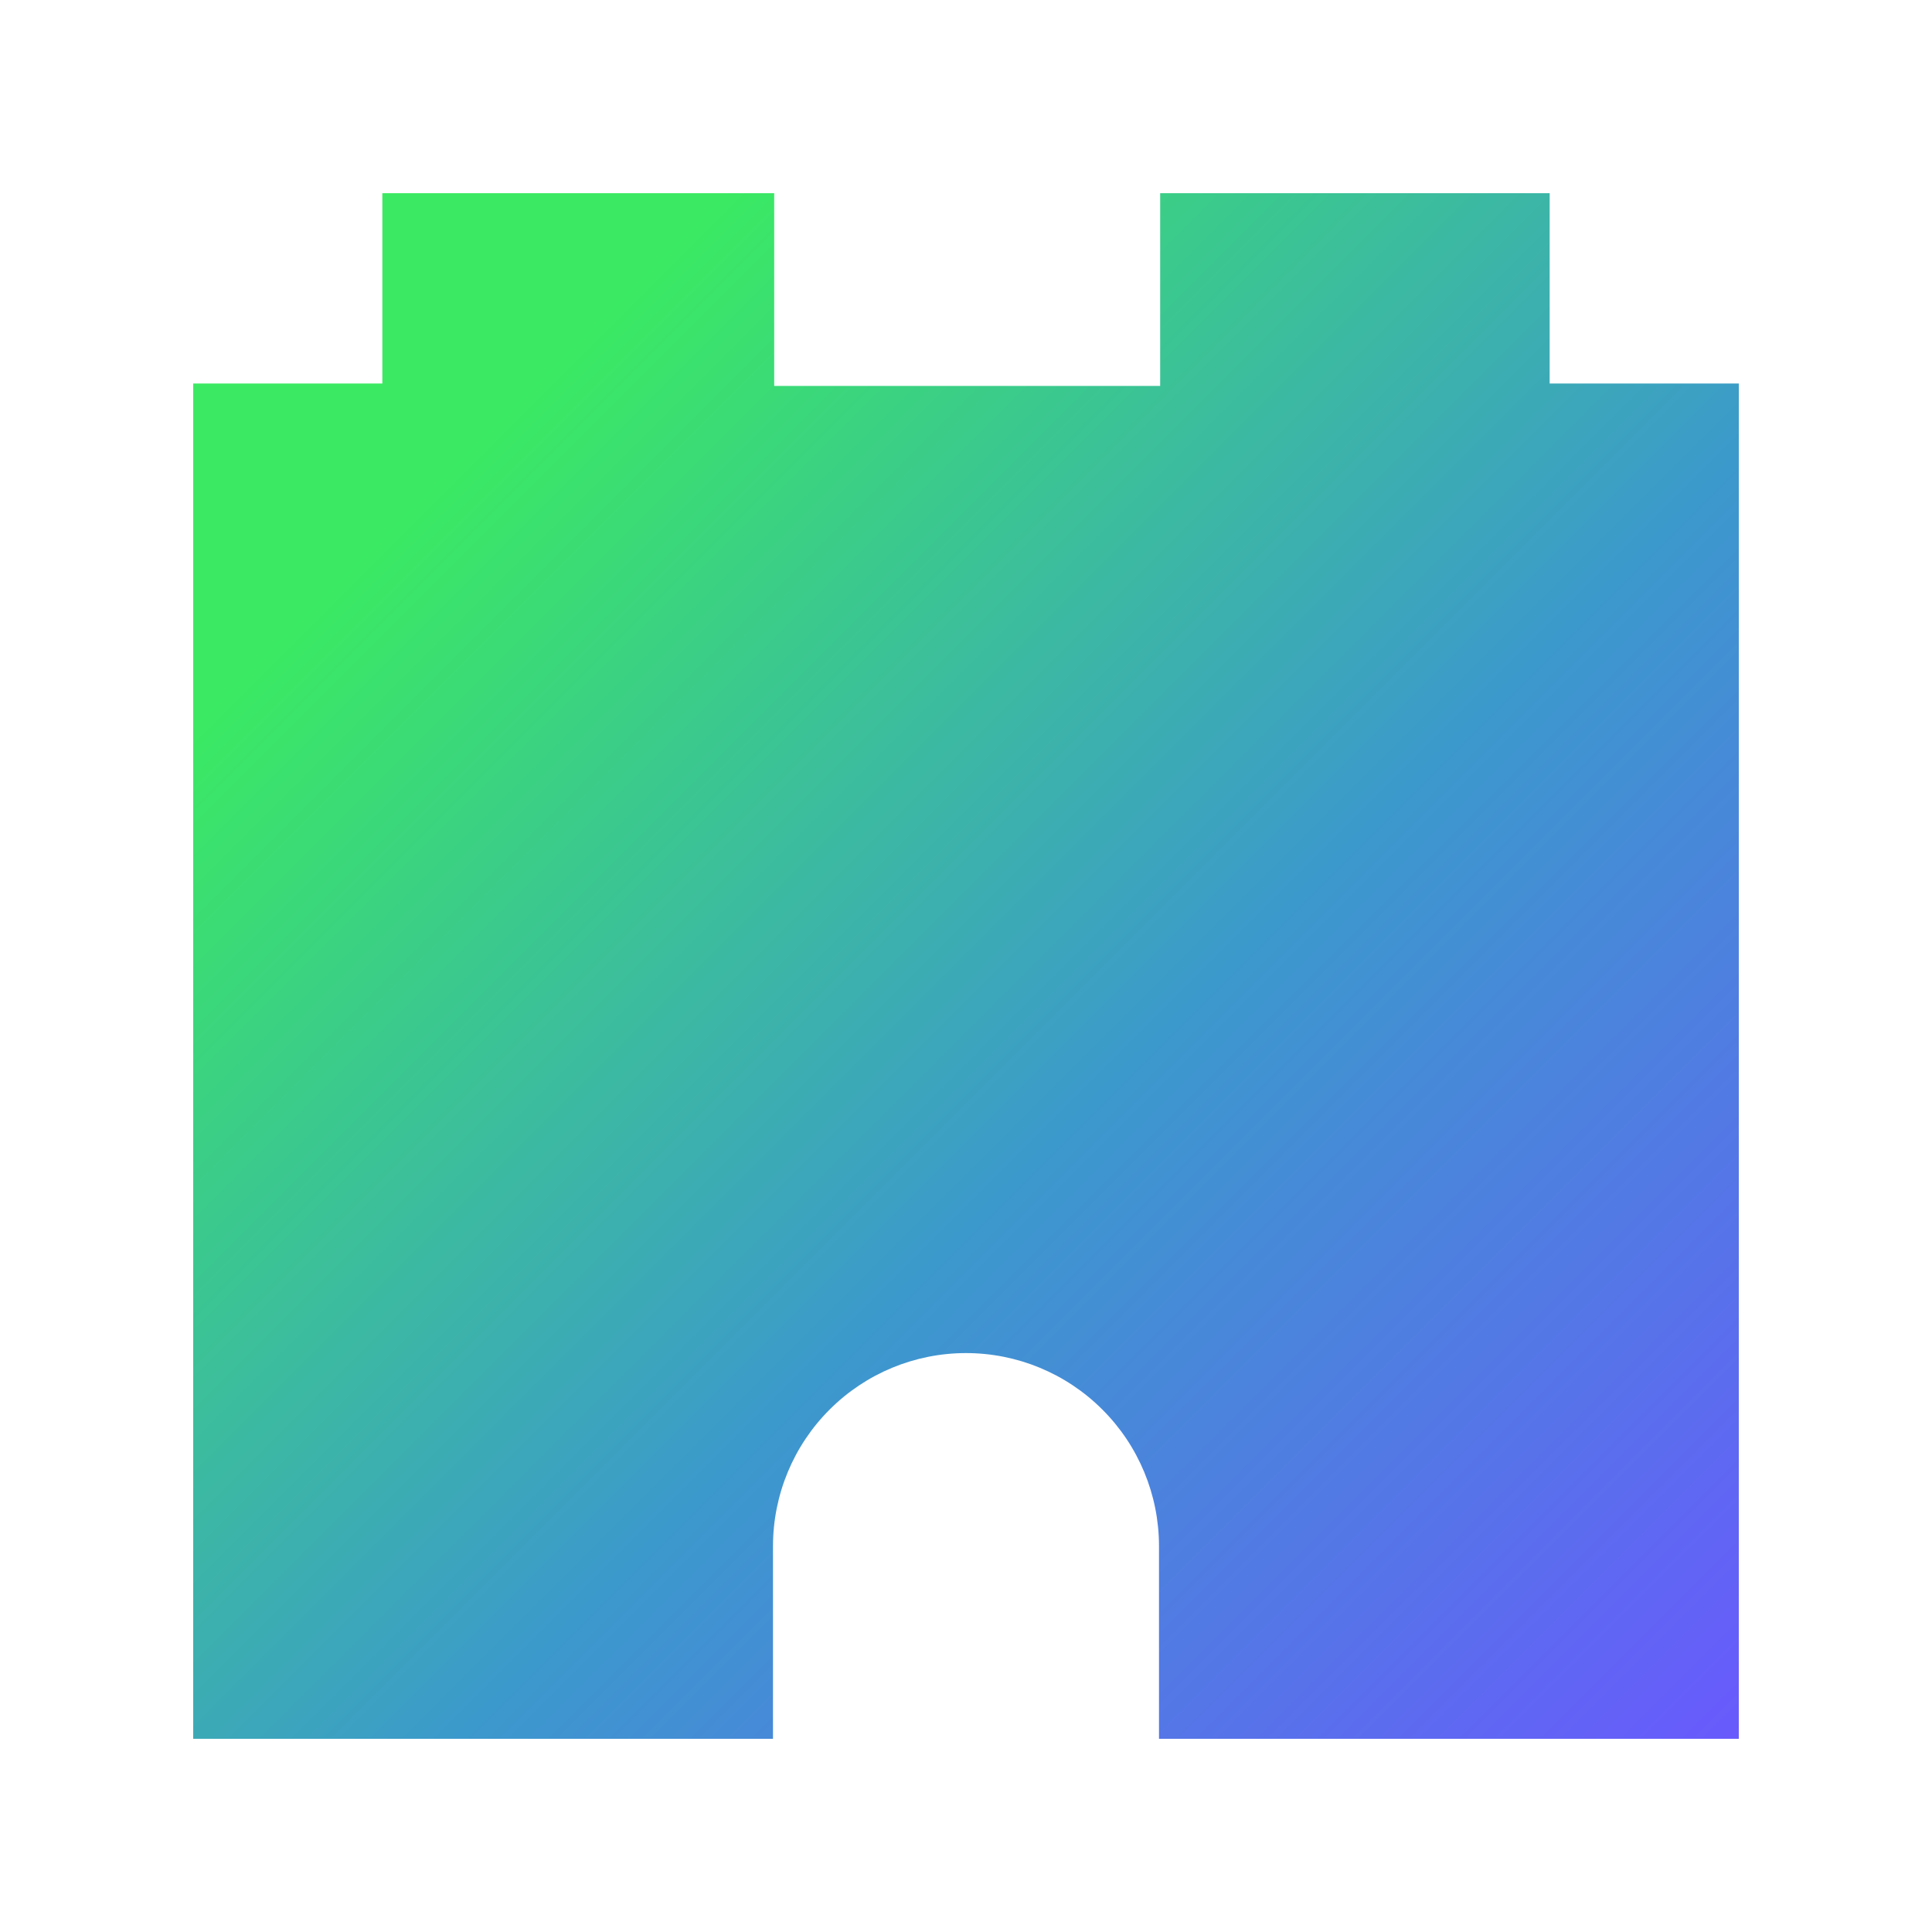
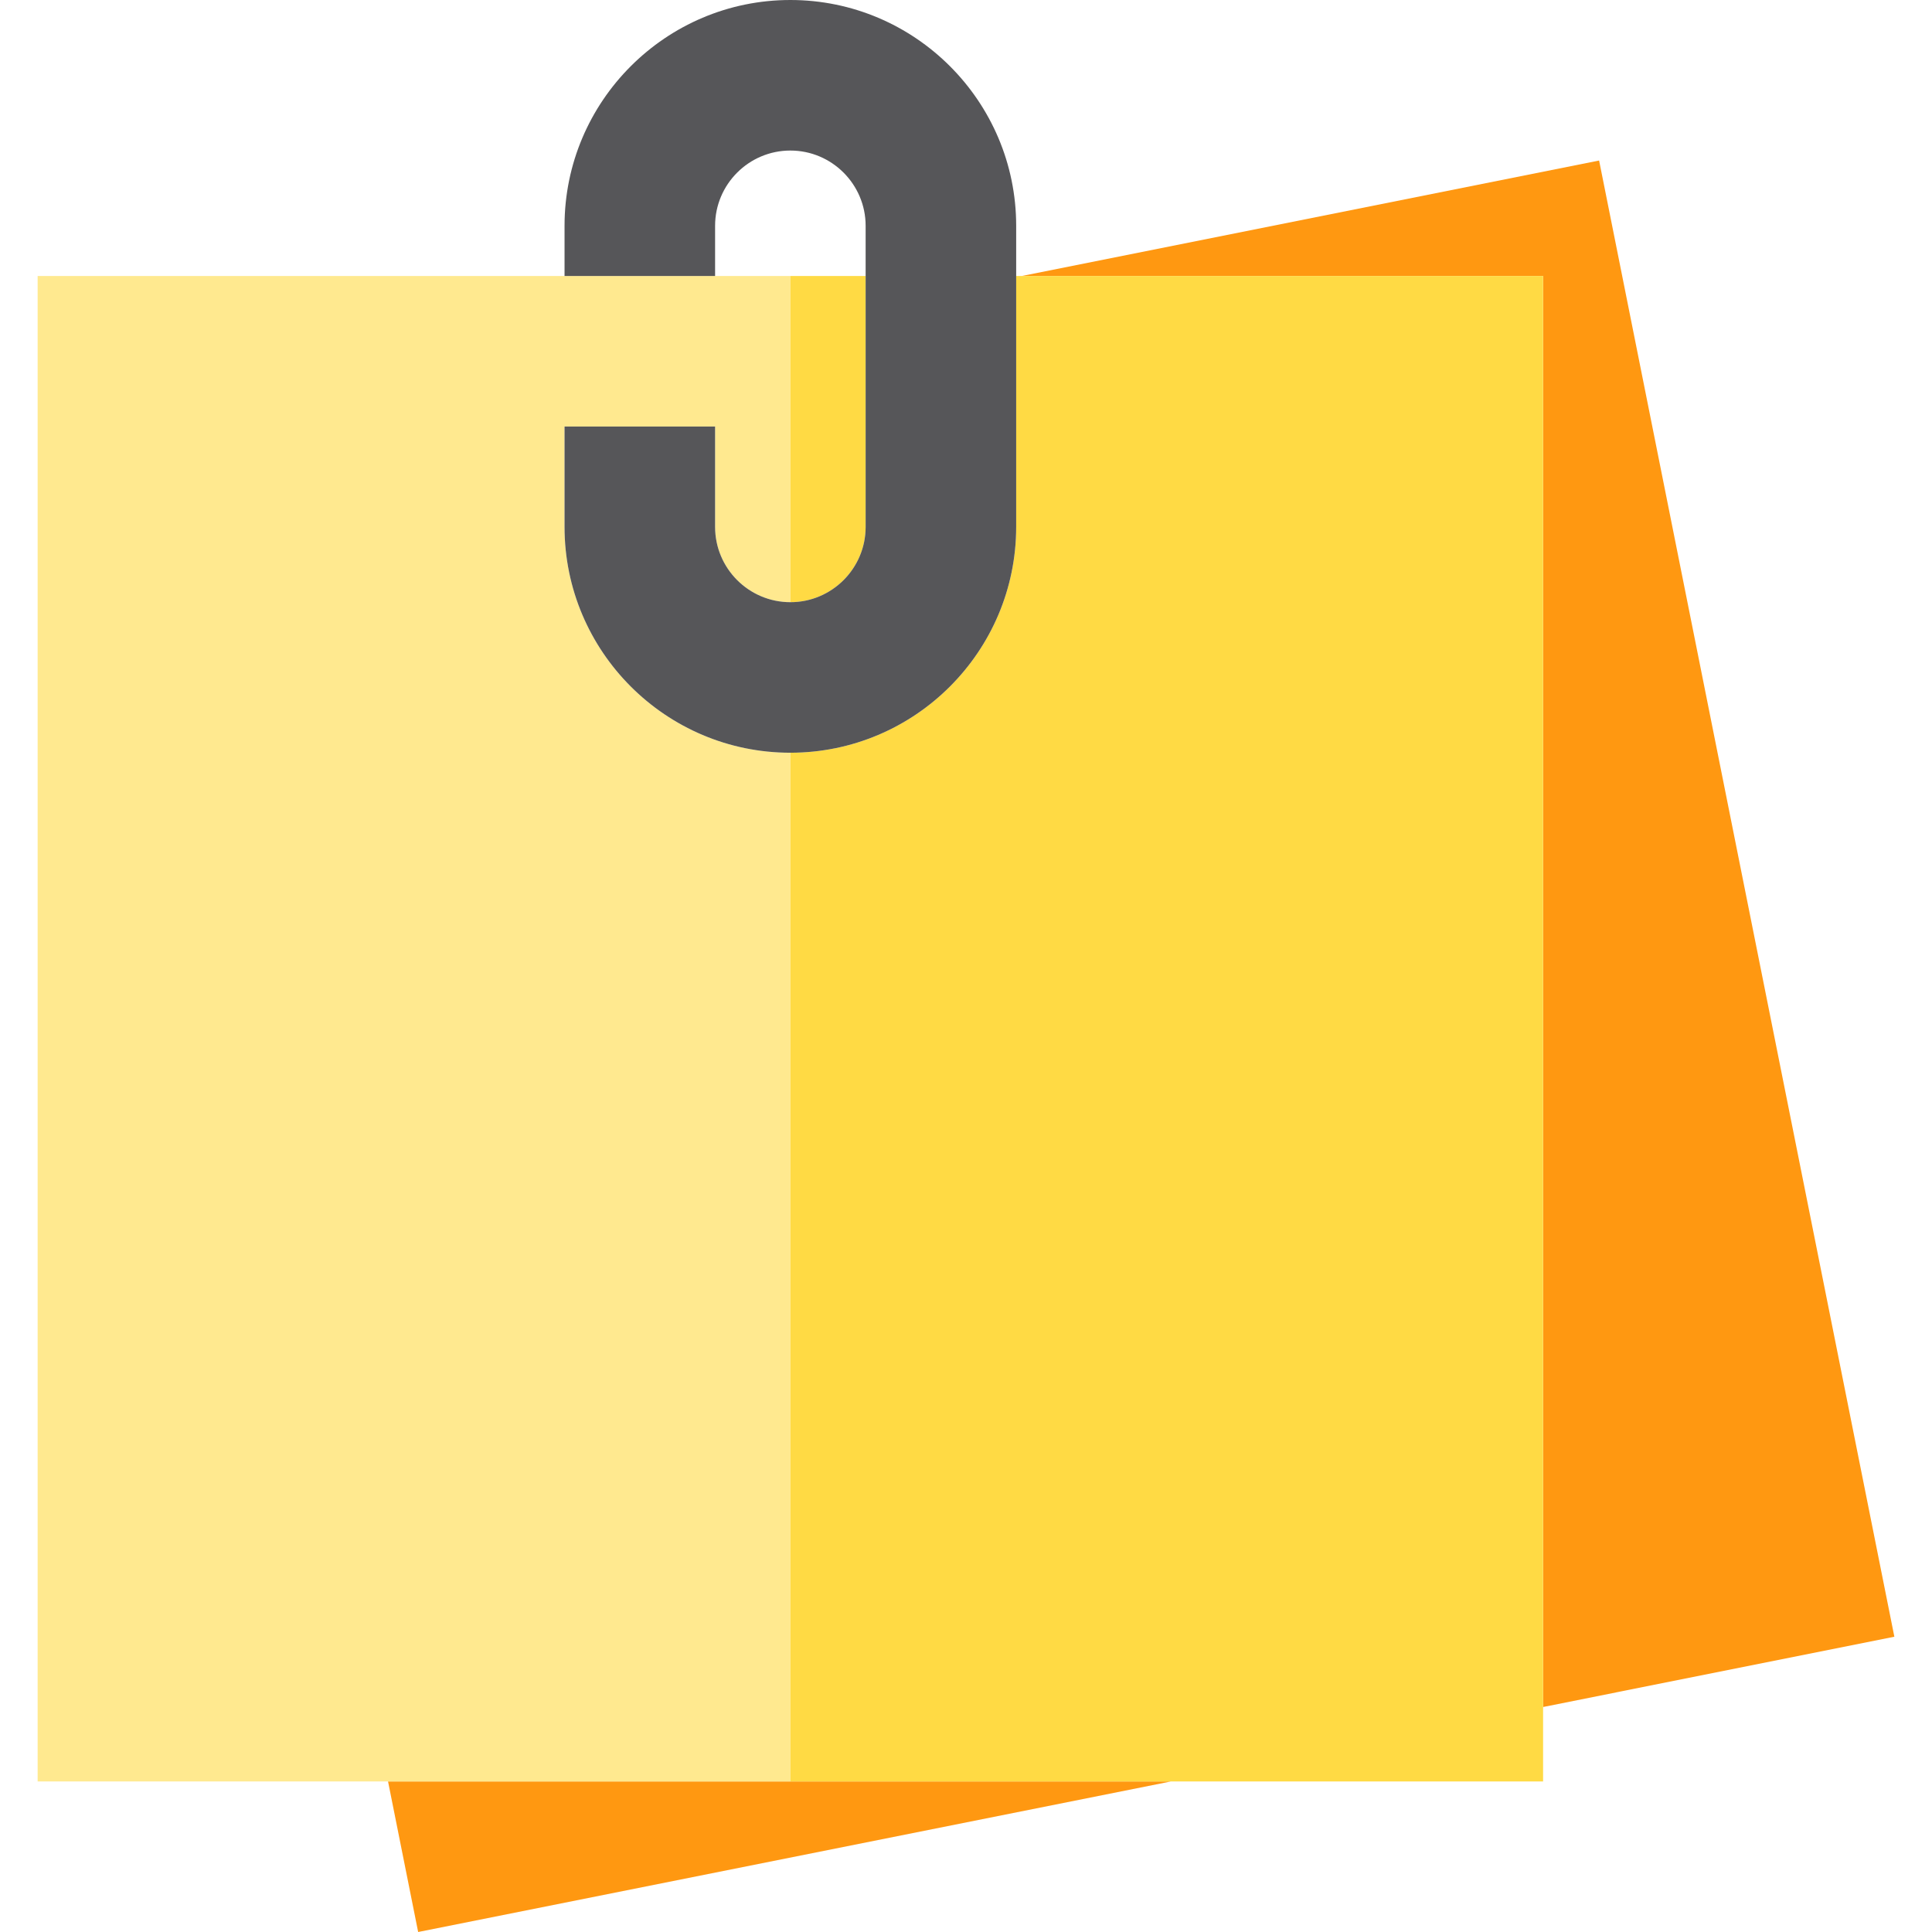
- <svg xmlns="http://www.w3.org/2000/svg" width="40" height="40" viewBox="0 0 40 40" fill="none">
-   <path d="M32.084 7.94V4H24.02V7.99H16.029V4H7.916V7.94H4V36H16.004V32.005C16.006 30.946 16.427 29.931 17.177 29.183C17.926 28.434 18.941 28.014 20 28.014C21.059 28.014 22.074 28.434 22.823 29.183C23.573 29.931 23.994 30.946 23.996 32.005V36H36V7.94H32.084Z" fill="url(#paint0_linear)" />
-   <defs>
-     <linearGradient id="paint0_linear" x1="2.942" y1="4.9" x2="37.777" y2="39.734" gradientUnits="userSpaceOnUse">
-       <stop offset="0.159" stop-color="#3BEA62" />
-       <stop offset="0.54" stop-color="#3C99CC" />
-       <stop offset="0.937" stop-color="#6B57FF" />
-     </linearGradient>
-   </defs>
+ <svg xmlns="http://www.w3.org/2000/svg" height="800px" width="800px" version="1.1" id="Capa_1" viewBox="0 0 385 385" xml:space="preserve">
+   <g id="XMLID_1027_">
+     <polygon id="XMLID_1029_" style="fill:#FF9811;" points="77.326,355 83.327,385 233.318,355 157.5,355  " />
+     <polygon id="XMLID_1030_" style="fill:#FF9811;" points="307.5,340.163 377.5,326.162 318.663,31.988 203.612,55 307.5,55  " />
+     <path id="XMLID_1031_" style="fill:#FFE98F;" d="M157.5,150c-24.813,0-45-20.186-45-45V85h30v20c0,8.271,6.729,15,15,15V55h-15h-30   H7.5v300h69.826H157.5V150z" />
+     <path id="XMLID_1032_" style="fill:#FFDA44;" d="M307.5,340.163V55H203.612H202.5v50c0,24.814-20.187,45-45,45v205h75.818H307.5   V340.163z" />
+     <path id="XMLID_1033_" style="fill:#FFDA44;" d="M172.5,105V55h-15v65C165.771,120,172.5,113.271,172.5,105z" />
+     <path id="XMLID_1034_" style="fill:#565659;" d="M142.5,45c0-8.271,6.729-15,15-15s15,6.729,15,15v10v50c0,8.271-6.729,15-15,15   s-15-6.729-15-15V85h-30v20c0,24.814,20.187,45,45,45s45-20.186,45-45V55V45c0-24.813-20.187-45-45-45s-45,20.187-45,45v10h30V45z" />
+   </g>
</svg>
